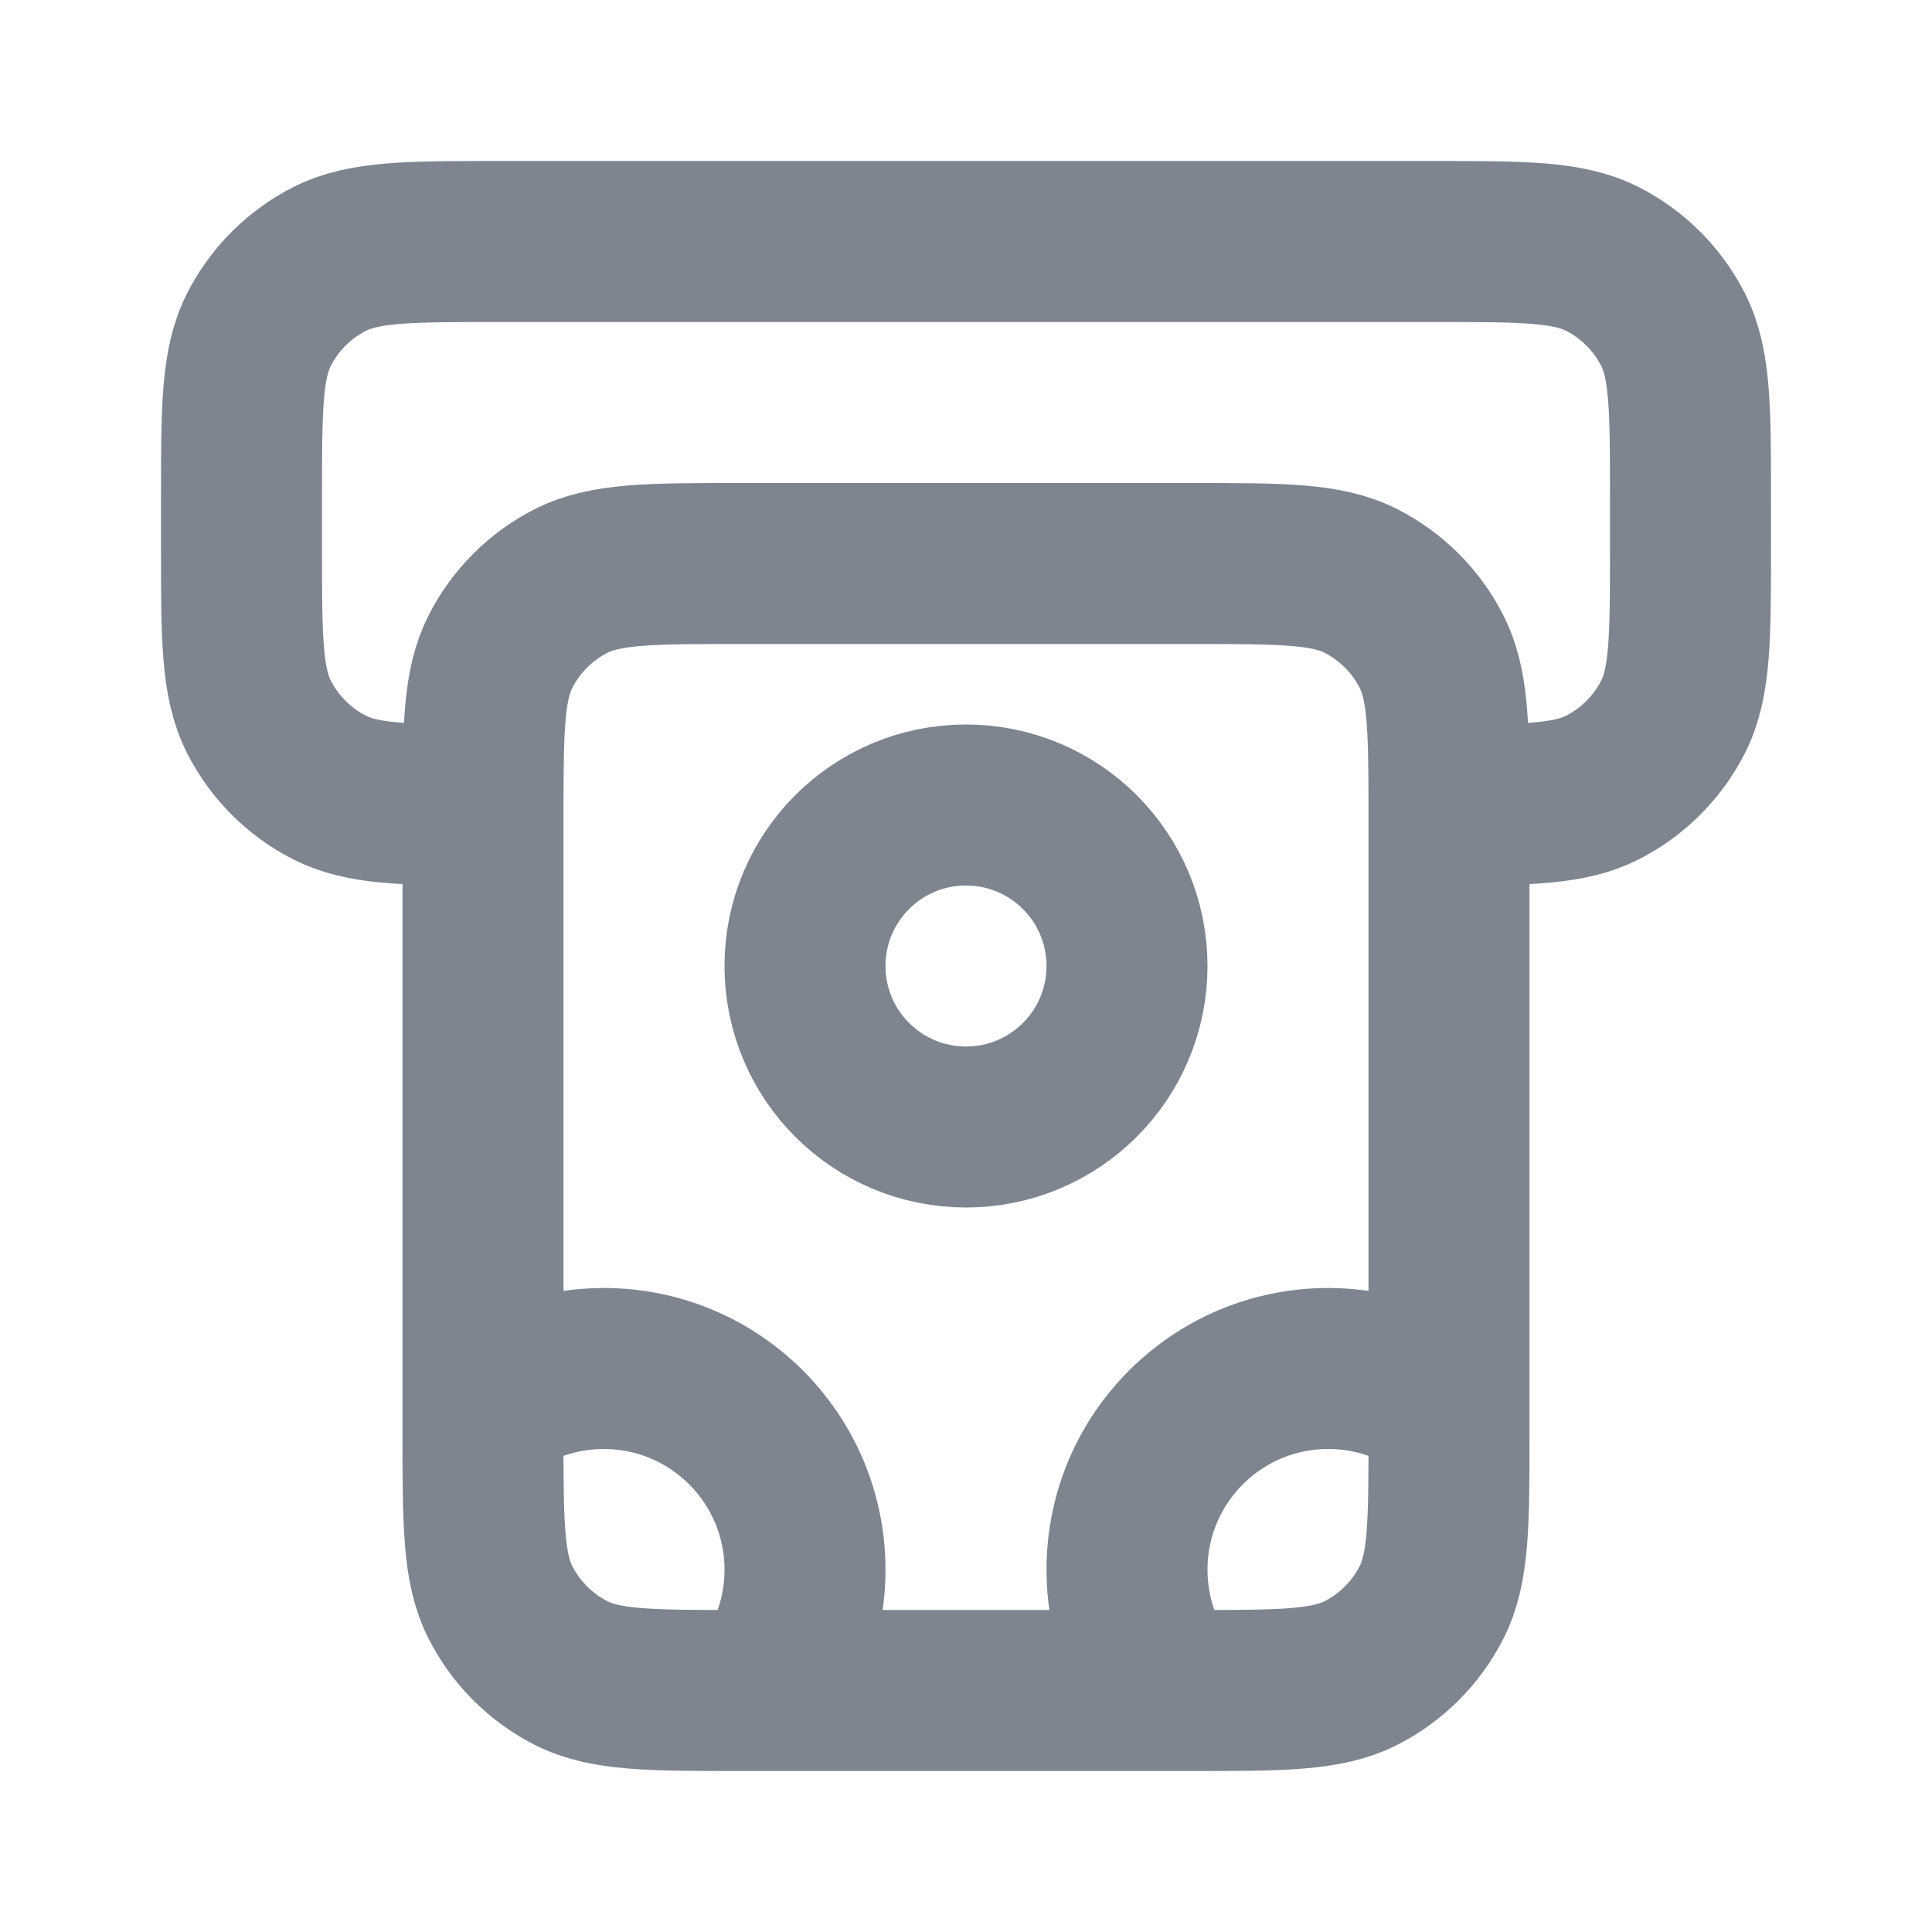
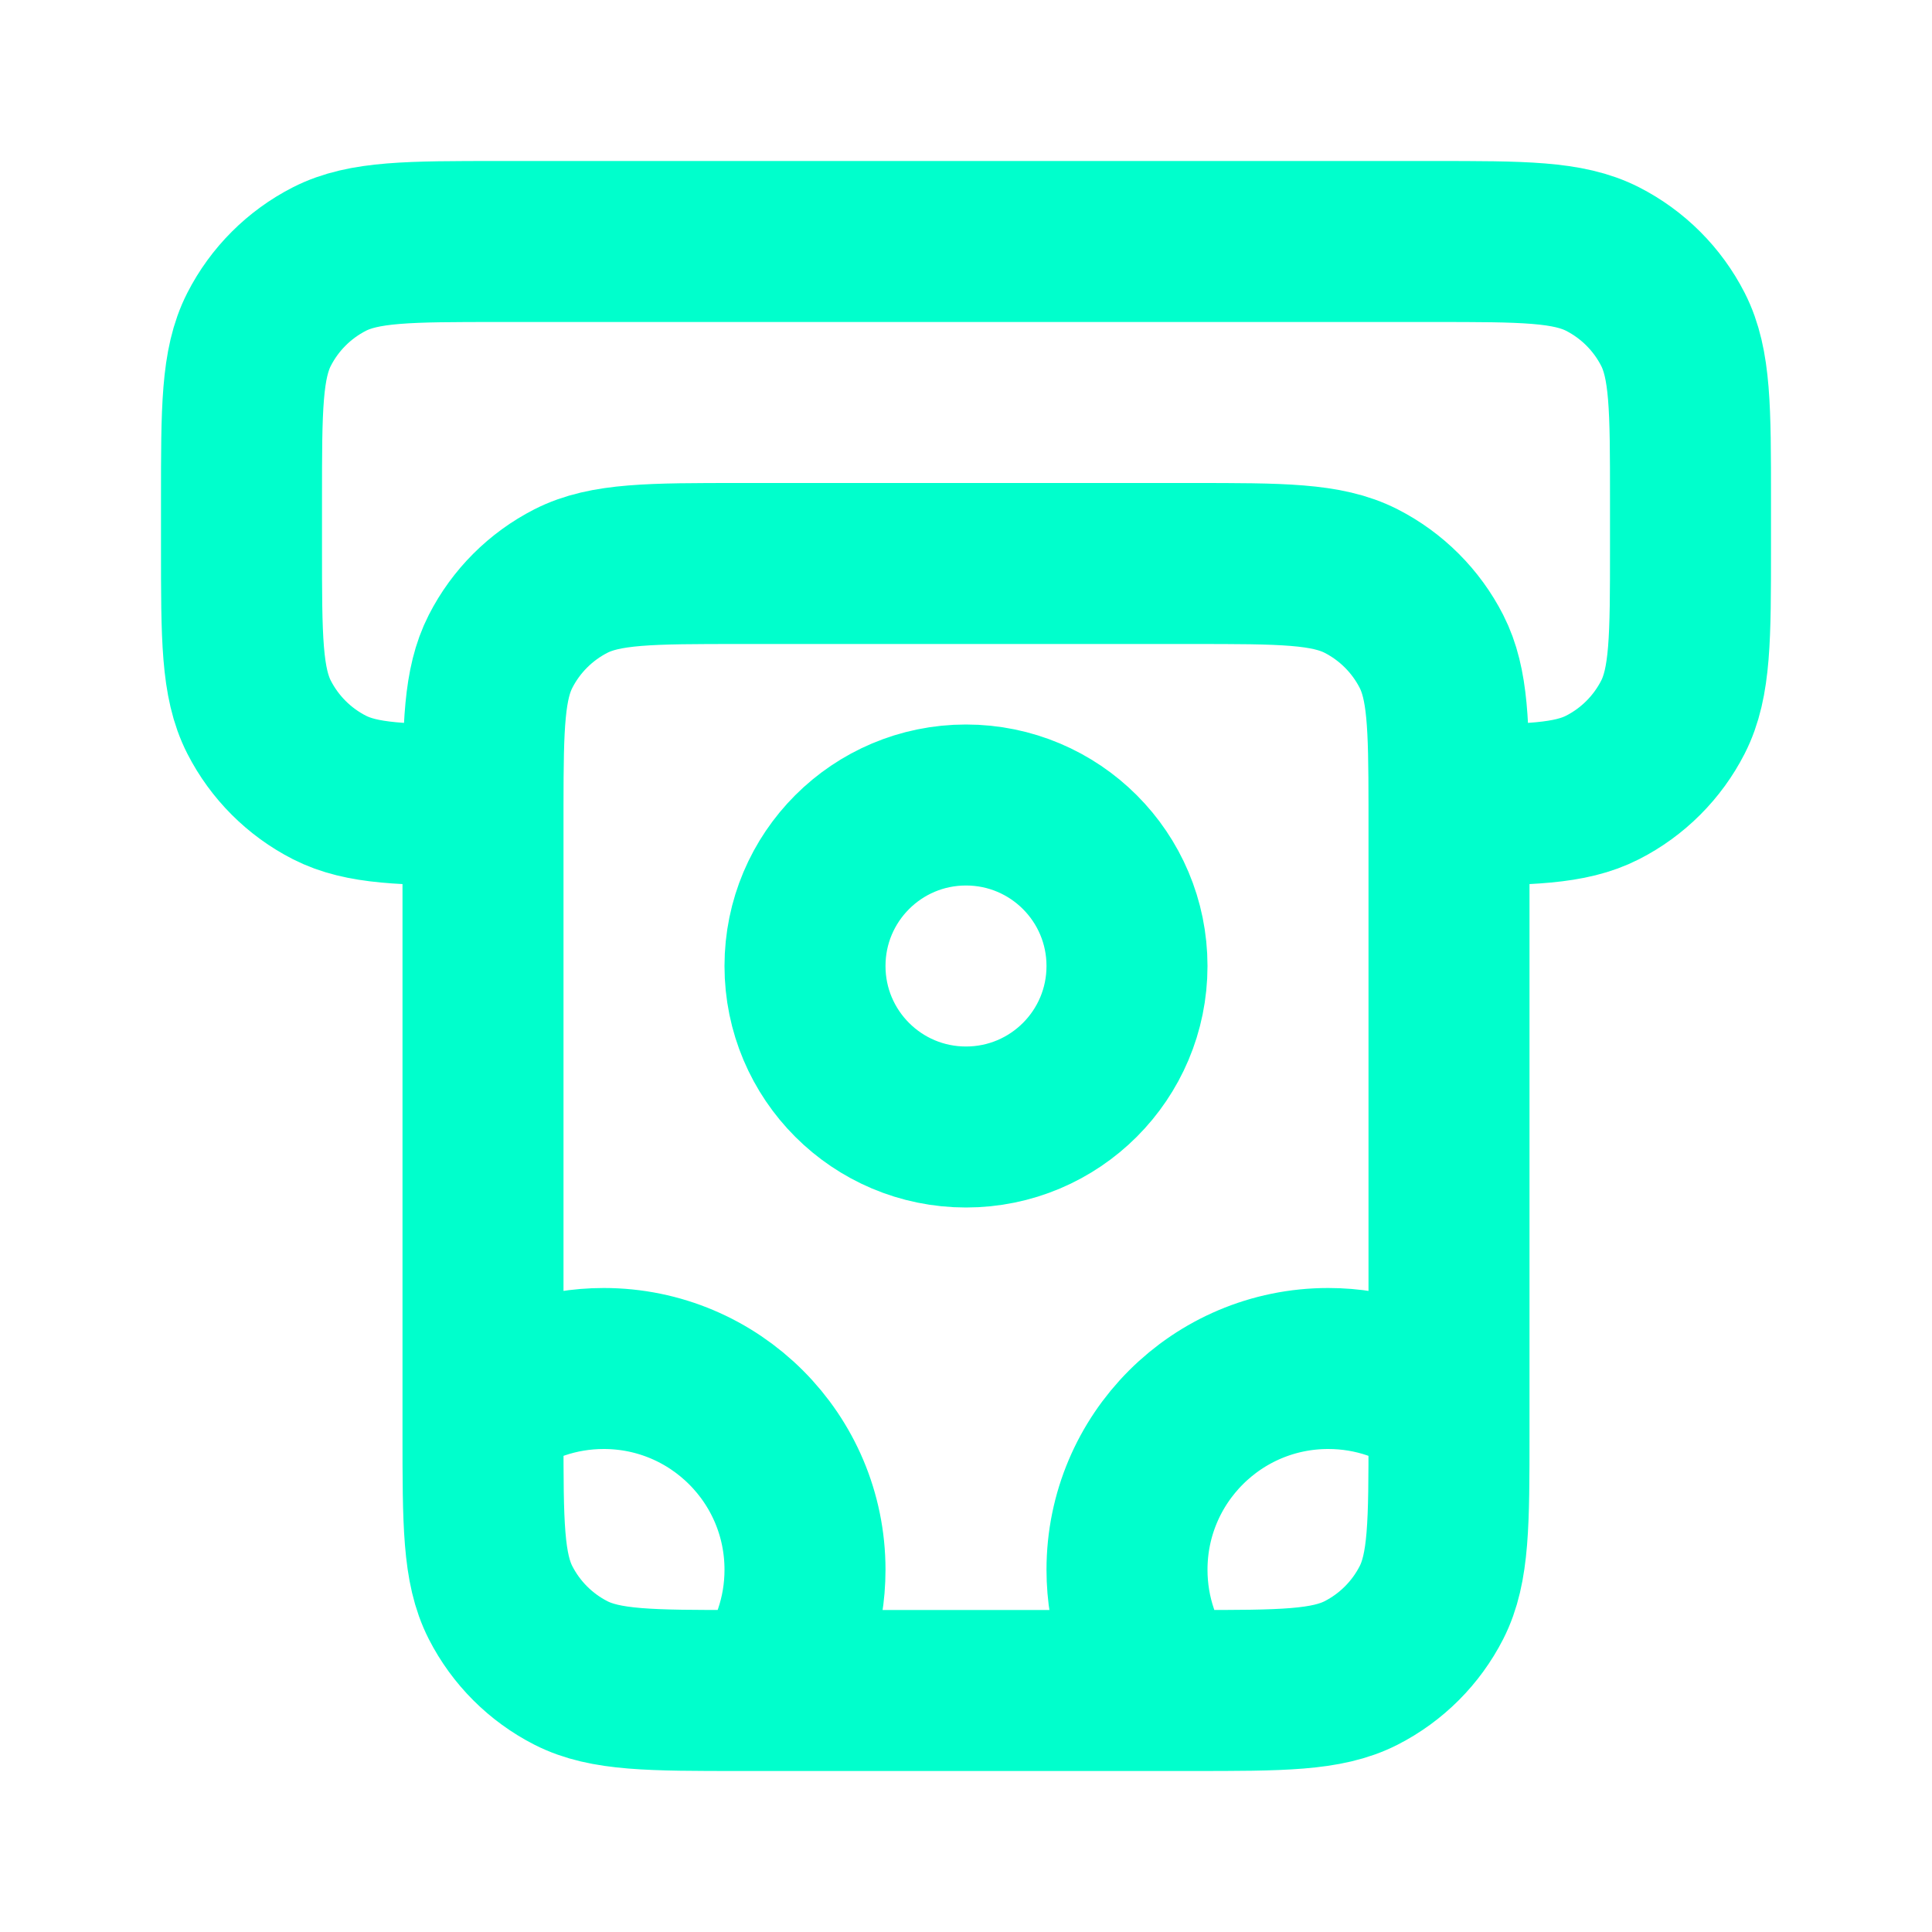
<svg xmlns="http://www.w3.org/2000/svg" viewBox="0 0 24 24" fill="none">
-   <path d="M6 17.5C6.418 17.186 6.937 17 7.5 17C8.881 17 10 18.119 10 19.5C10 20.063 9.814 20.582 9.5 21M18 17.5C17.582 17.186 17.063 17 16.5 17C15.119 17 14 18.119 14 19.5C14 20.063 14.186 20.582 14.5 21M18 10C18.988 9.999 19.506 9.987 19.908 9.782C20.284 9.59 20.59 9.284 20.782 8.908C21 8.48 21 7.92 21 6.8V6.2C21 5.08 21 4.52 20.782 4.092C20.59 3.716 20.284 3.41 19.908 3.218C19.48 3 18.92 3 17.8 3H6.2C5.08 3 4.52 3 4.092 3.218C3.716 3.41 3.41 3.716 3.218 4.092C3 4.52 3 5.08 3 6.2V6.8C3 7.92 3 8.48 3.218 8.908C3.41 9.284 3.716 9.59 4.092 9.782C4.494 9.987 5.012 9.999 6 10M18 10C18 10.065 18 10.131 18 10.2V17.8C18 18.92 18 19.48 17.782 19.908C17.59 20.284 17.284 20.59 16.908 20.782C16.48 21 15.92 21 14.8 21H9.2C8.08 21 7.52 21 7.092 20.782C6.716 20.59 6.41 20.284 6.218 19.908C6 19.48 6 18.92 6 17.8V10.2C6 10.131 6 10.065 6 10M18 10C17.999 9.012 17.987 8.494 17.782 8.092C17.59 7.716 17.284 7.41 16.908 7.218C16.48 7 15.92 7 14.8 7H9.2C8.08 7 7.52 7 7.092 7.218C6.716 7.41 6.41 7.716 6.218 8.092C6.013 8.494 6.001 9.012 6 10M14 12C14 13.105 13.105 14 12 14C10.895 14 10 13.105 10 12C10 10.895 10.895 10 12 10C13.105 10 14 10.895 14 12Z" stroke="#7e8590" stroke-width="2" stroke-linecap="round" stroke-linejoin="round" />
+   <path d="M6 17.5C6.418 17.186 6.937 17 7.5 17C8.881 17 10 18.119 10 19.5C10 20.063 9.814 20.582 9.5 21M18 17.5C17.582 17.186 17.063 17 16.5 17C15.119 17 14 18.119 14 19.5C14 20.063 14.186 20.582 14.5 21M18 10C18.988 9.999 19.506 9.987 19.908 9.782C20.284 9.59 20.59 9.284 20.782 8.908C21 8.48 21 7.92 21 6.8V6.2C21 5.08 21 4.52 20.782 4.092C20.59 3.716 20.284 3.41 19.908 3.218C19.48 3 18.92 3 17.8 3H6.2C5.08 3 4.52 3 4.092 3.218C3.716 3.41 3.41 3.716 3.218 4.092C3 4.52 3 5.08 3 6.2V6.8C3 7.92 3 8.48 3.218 8.908C3.41 9.284 3.716 9.59 4.092 9.782C4.494 9.987 5.012 9.999 6 10M18 10C18 10.065 18 10.131 18 10.2V17.8C18 18.92 18 19.48 17.782 19.908C17.59 20.284 17.284 20.59 16.908 20.782C16.48 21 15.92 21 14.8 21H9.2C8.08 21 7.52 21 7.092 20.782C6.716 20.59 6.41 20.284 6.218 19.908C6 19.48 6 18.92 6 17.8V10.2C6 10.131 6 10.065 6 10M18 10C17.999 9.012 17.987 8.494 17.782 8.092C17.59 7.716 17.284 7.41 16.908 7.218C16.48 7 15.92 7 14.8 7H9.2C8.08 7 7.52 7 7.092 7.218C6.716 7.41 6.41 7.716 6.218 8.092C6.013 8.494 6.001 9.012 6 10M14 12C14 13.105 13.105 14 12 14C10.895 14 10 13.105 10 12C10 10.895 10.895 10 12 10C13.105 10 14 10.895 14 12Z" stroke="#00ffcc" stroke-width="2" stroke-linecap="round" stroke-linejoin="round" />
</svg>
